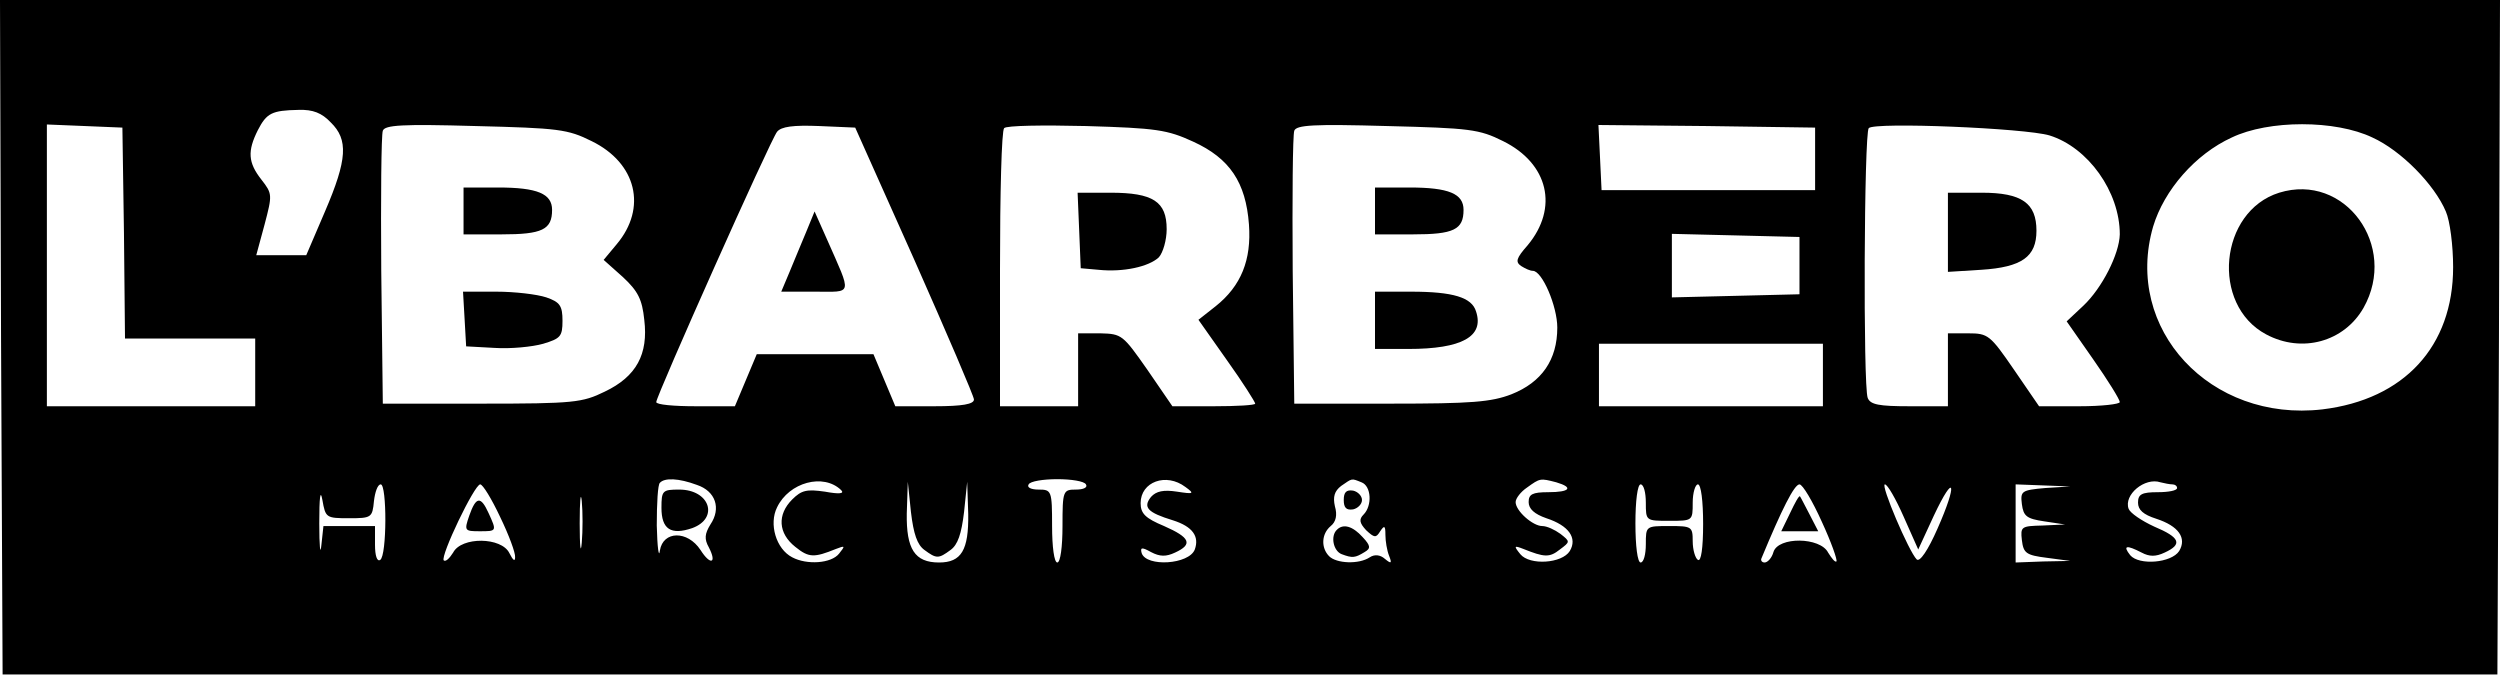
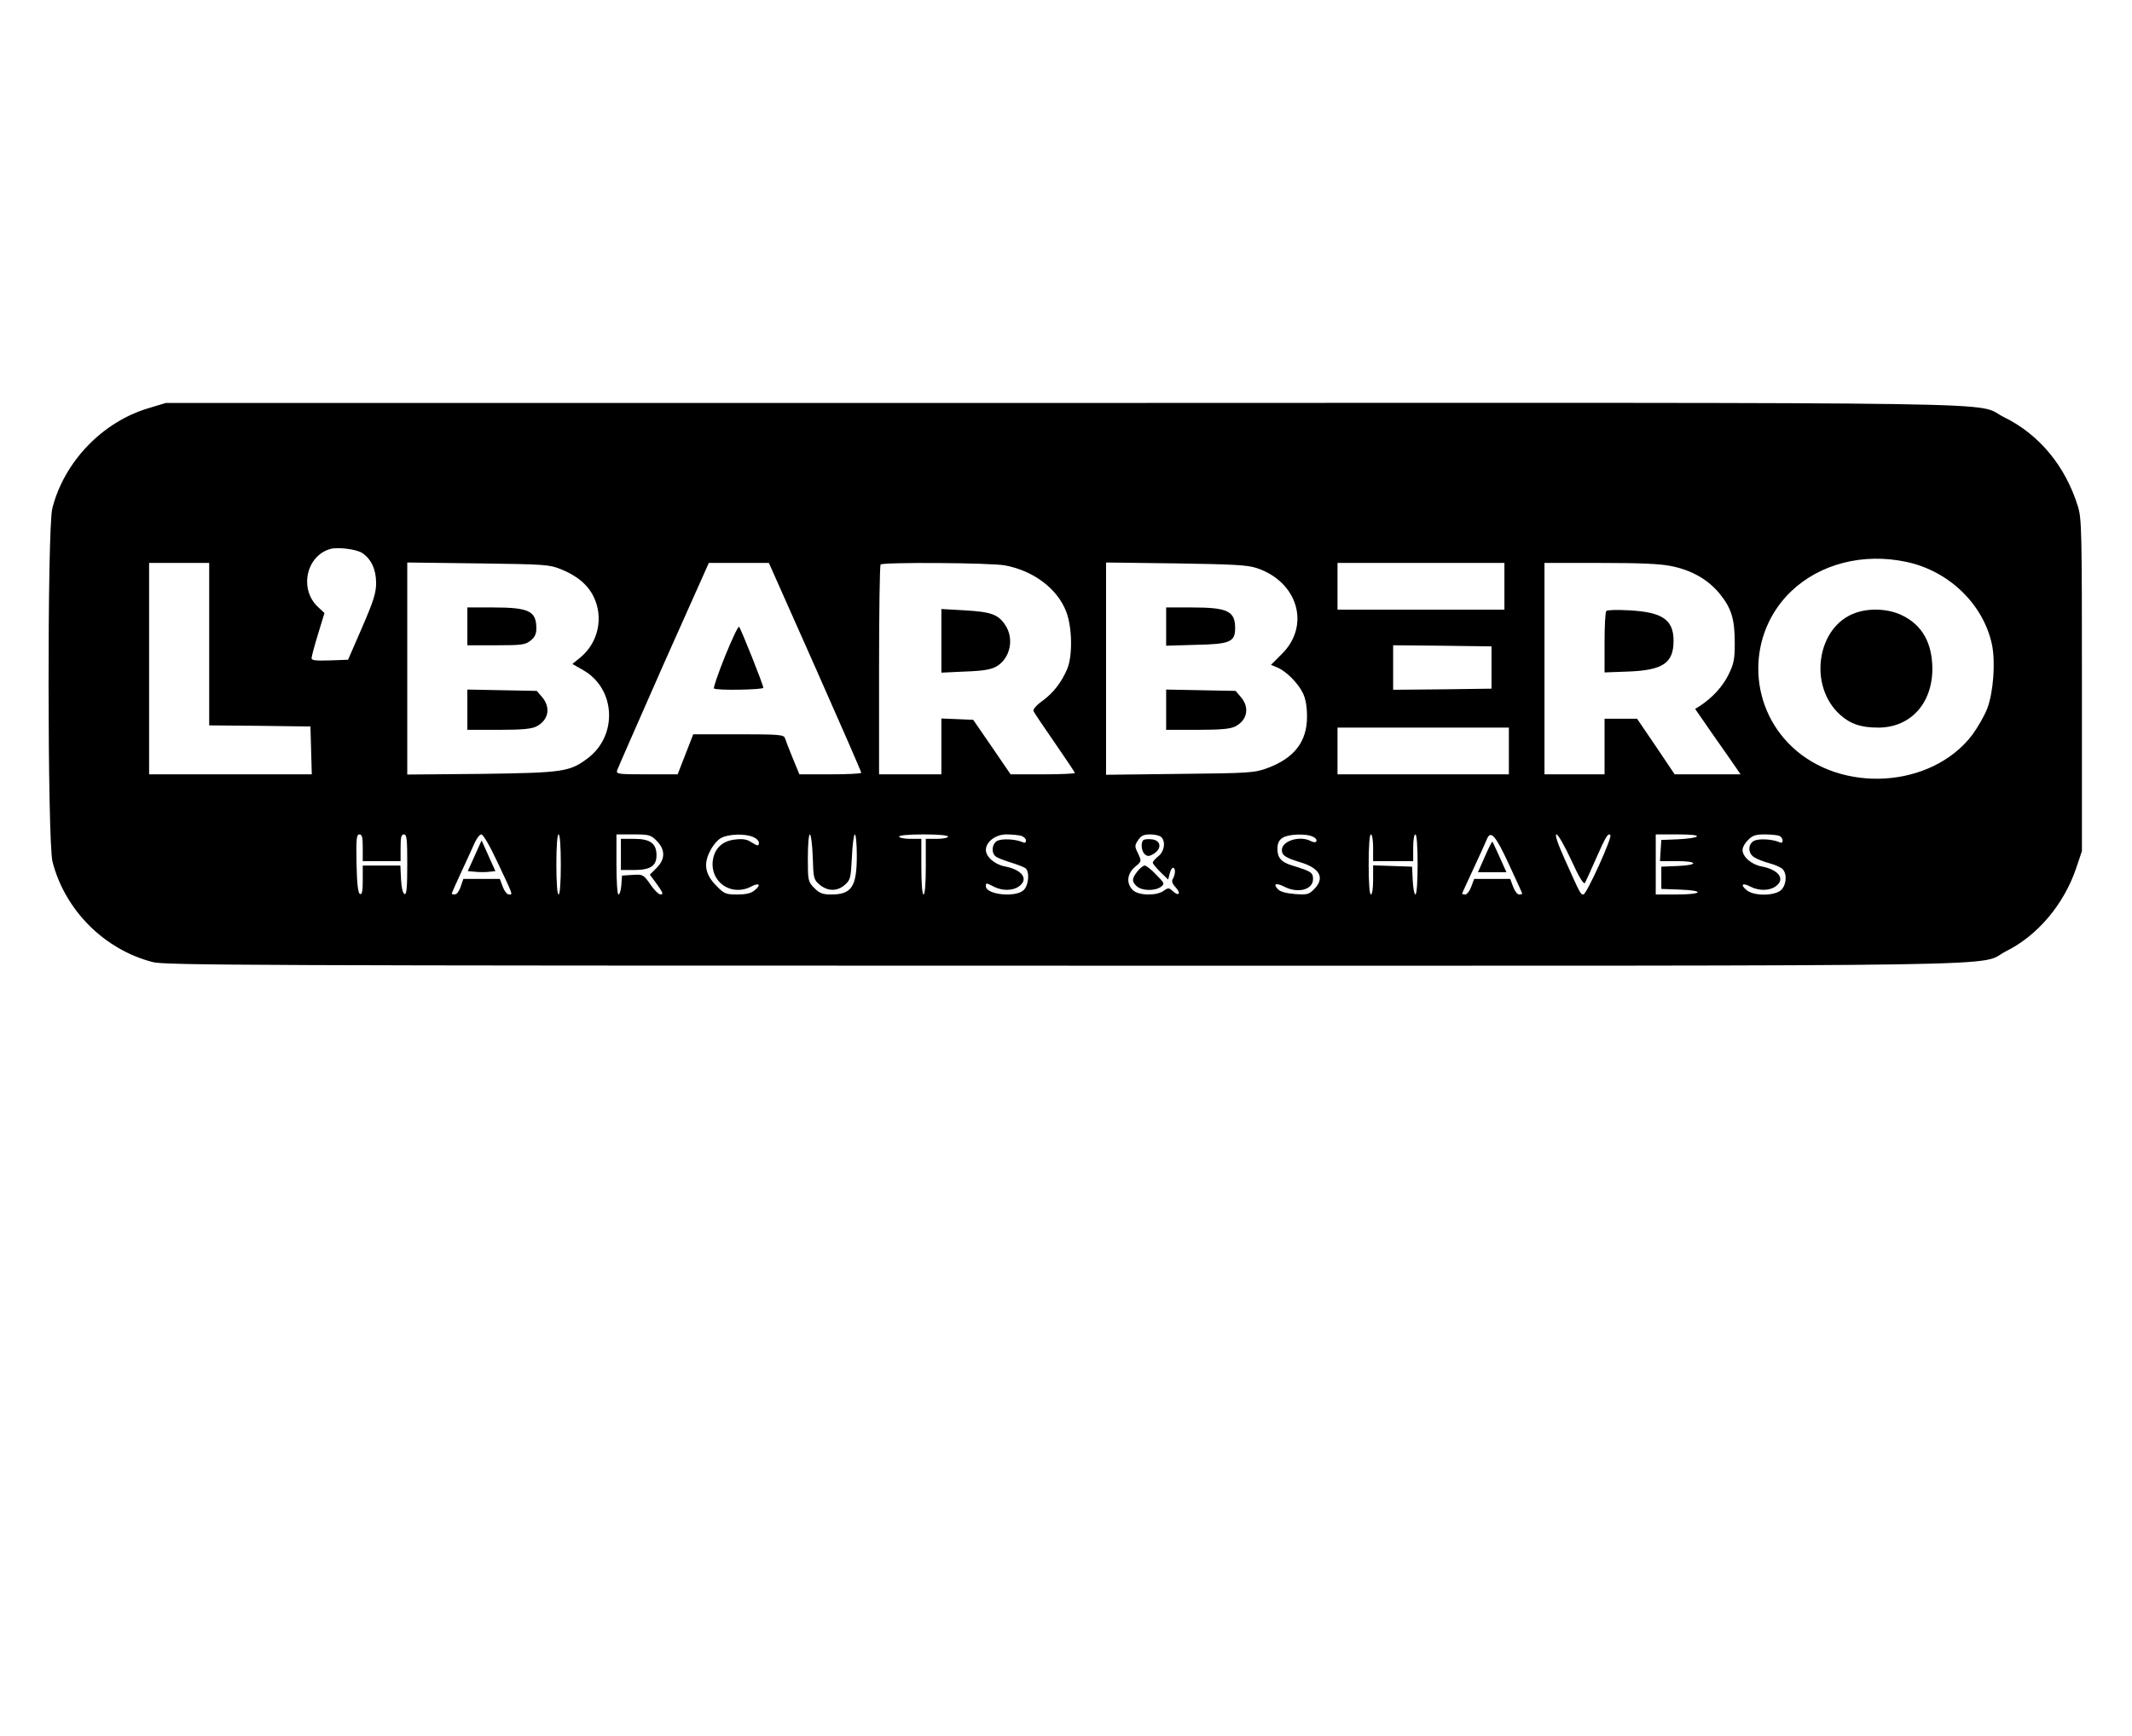
- <svg xmlns="http://www.w3.org/2000/svg" version="1.0" width="480pt" height="130pt" viewBox="0 0 480 130" preserveAspectRatio="xMidYMid meet">
-   <g transform="translate(0,130) scale(0.1,-0.1)" fill="#000000" stroke="none">
-     <path d="M2 653 l3 -648 2395 0 2395 0 3 648 2 647 -2400 0 -2400 0 2 -647z m633 412 c34 -33 32 -71 -11 -171 l-36 -84 -48 0 -48 0 16 59 c15 57 15 59 -6 86 -26 33 -27 55 -7 95 17 33 27 38 78 39 28 1 45 -6 62 -24z m-397 -212 l2 -203 125 0 125 0 0 -65 0 -65 -200 0 -200 0 0 270 0 271 73 -3 72 -3 3 -202z m898 176 c86 -42 107 -128 48 -198 l-25 -30 37 -33 c29 -27 37 -43 41 -82 8 -66 -15 -109 -76 -138 -43 -21 -59 -23 -236 -23 l-190 0 -3 255 c-1 140 0 261 3 269 4 11 37 13 178 9 159 -4 177 -6 223 -29z m620 -229 c62 -140 114 -261 114 -267 0 -9 -22 -13 -76 -13 l-75 0 -21 50 -21 50 -112 0 -112 0 -21 -50 -21 -50 -75 0 c-42 0 -76 3 -76 8 0 12 220 505 232 519 8 10 31 13 81 11 l69 -3 114 -255z m535 228 c70 -32 101 -78 107 -159 5 -68 -15 -118 -64 -157 l-33 -26 55 -78 c30 -42 54 -80 54 -83 0 -3 -36 -5 -79 -5 l-80 0 -48 70 c-47 67 -49 69 -90 70 l-43 0 0 -70 0 -70 -75 0 -75 0 0 263 c0 145 3 267 8 271 4 5 75 6 157 4 135 -4 156 -7 206 -30z m595 1 c87 -43 107 -128 47 -200 -22 -25 -24 -32 -12 -40 8 -5 17 -9 22 -9 18 0 47 -68 47 -109 0 -62 -30 -105 -88 -128 -39 -15 -77 -18 -232 -18 l-185 0 -3 255 c-1 140 0 261 3 269 4 11 37 13 178 9 159 -4 177 -6 223 -29z m599 -34 l0 -60 -205 0 -205 0 -3 63 -3 62 208 -2 208 -3 0 -60z m450 45 c74 -23 135 -108 135 -190 -1 -38 -34 -103 -70 -137 l-32 -30 51 -73 c28 -40 51 -77 51 -82 0 -4 -35 -8 -77 -8 l-78 0 -48 70 c-46 67 -50 70 -88 70 l-39 0 0 -70 0 -70 -74 0 c-58 0 -75 3 -80 16 -9 23 -7 509 2 518 11 12 300 0 347 -14z m620 -4 c55 -25 119 -90 141 -142 8 -18 14 -66 14 -107 0 -152 -94 -254 -251 -273 -215 -25 -382 154 -325 351 21 70 81 139 151 171 71 34 199 34 270 0z m-1100 -246 l0 -55 -122 -3 -123 -3 0 61 0 61 123 -3 122 -3 0 -55z m45 -210 l0 -60 -215 0 -215 0 0 60 0 60 215 0 215 0 0 -60z m-2162 -211 c36 -12 47 -45 26 -76 -11 -18 -12 -28 -3 -44 16 -31 3 -35 -16 -5 -25 38 -72 37 -78 -1 -2 -16 -5 6 -6 48 0 42 2 79 6 82 9 10 36 9 71 -4z m277 -10 c7 -7 -4 -8 -31 -3 -35 5 -45 3 -63 -15 -29 -29 -27 -65 6 -91 26 -21 36 -21 78 -4 18 7 18 6 6 -9 -15 -19 -62 -22 -90 -7 -31 16 -45 64 -29 96 23 48 89 66 123 33z m470 11 c4 -6 -5 -10 -19 -10 -25 0 -26 -2 -26 -70 0 -40 -4 -70 -10 -70 -6 0 -10 30 -10 70 0 68 -1 70 -26 70 -14 0 -23 4 -19 10 3 6 28 10 55 10 27 0 52 -4 55 -10z m191 -5 c18 -13 16 -14 -16 -9 -26 4 -40 1 -50 -10 -16 -20 -7 -30 42 -45 38 -12 51 -31 42 -56 -11 -29 -93 -34 -102 -7 -3 11 0 12 18 2 17 -9 29 -9 46 -1 35 16 29 29 -21 51 -36 15 -45 24 -45 44 0 41 49 59 86 31z m338 9 c19 -7 21 -45 4 -62 -9 -9 -8 -16 5 -30 16 -15 19 -15 27 -2 8 12 10 11 10 -7 0 -12 3 -30 7 -40 6 -15 4 -16 -8 -6 -9 8 -20 9 -29 3 -21 -14 -64 -12 -78 2 -16 16 -15 43 3 58 10 8 13 21 8 38 -4 18 -1 29 12 39 22 15 19 15 39 7z m374 0 c34 -10 26 -19 -15 -19 -31 0 -38 -4 -38 -19 0 -13 11 -23 34 -31 43 -14 60 -38 45 -63 -15 -24 -77 -28 -95 -6 -13 16 -12 17 6 10 40 -16 50 -17 70 -1 20 15 20 15 1 30 -11 8 -26 15 -35 15 -18 0 -51 29 -51 46 0 7 10 20 22 28 25 18 25 18 56 10z m1183 -4 c5 0 9 -3 9 -7 0 -5 -17 -8 -37 -8 -31 0 -38 -4 -38 -20 0 -14 10 -23 35 -31 43 -14 59 -37 44 -62 -15 -23 -77 -28 -94 -8 -15 19 -7 20 22 5 15 -8 27 -8 44 0 35 16 30 29 -20 50 -24 11 -46 26 -49 34 -10 27 31 61 61 51 8 -2 18 -4 23 -4z m-3501 -65 c43 0 45 1 48 33 2 17 7 32 13 32 12 0 12 -137 -1 -145 -6 -4 -10 8 -10 29 l0 36 -49 0 -50 0 -4 -37 c-2 -21 -4 -2 -4 42 0 50 2 67 6 45 6 -34 7 -35 51 -35z m290 3 c17 -35 30 -70 29 -78 0 -9 -4 -6 -11 8 -15 31 -92 32 -108 1 -7 -11 -14 -18 -18 -15 -7 8 59 146 70 146 5 0 22 -28 38 -62z m157 -50 c-2 -24 -4 -7 -4 37 0 44 2 63 4 43 2 -21 2 -57 0 -80z m658 -14 c23 -17 27 -17 50 0 14 10 21 31 26 73 l6 58 2 -62 c1 -69 -13 -93 -56 -93 -47 0 -63 26 -62 94 l2 61 6 -58 c5 -42 12 -63 26 -73z m1385 91 c0 -35 0 -35 45 -35 45 0 45 0 45 35 0 19 5 35 10 35 6 0 10 -32 10 -76 0 -47 -4 -73 -10 -69 -5 3 -10 19 -10 36 0 28 -2 29 -45 29 -45 0 -45 0 -45 -35 0 -19 -4 -35 -10 -35 -6 0 -10 32 -10 75 0 43 4 75 10 75 6 0 10 -16 10 -35z m338 -37 c18 -39 30 -73 28 -76 -3 -2 -9 6 -16 17 -15 30 -96 31 -105 1 -3 -11 -11 -20 -17 -20 -5 0 -8 4 -6 8 39 94 63 142 73 142 6 0 25 -32 43 -72z m157 10 l28 -63 30 65 c40 85 46 63 7 -25 -18 -41 -34 -65 -40 -59 -15 15 -70 144 -61 144 5 0 21 -28 36 -62z m272 55 c-46 -4 -48 -6 -45 -31 3 -23 9 -28 43 -33 l40 -6 -43 -2 c-41 -1 -43 -2 -40 -28 3 -25 8 -29 48 -34 l45 -6 -52 -1 -53 -2 0 75 0 75 53 -2 52 -2 -48 -3z" />
-     <path d="M890 895 l0 -45 73 0 c78 0 97 9 97 47 0 31 -28 43 -104 43 l-66 0 0 -45z" />
-     <path d="M892 688 l3 -53 55 -3 c30 -2 72 2 93 8 33 10 37 14 37 44 0 29 -5 36 -31 45 -18 6 -61 11 -96 11 l-64 0 3 -52z" />
-     <path d="M1548 855 c-9 -22 -24 -57 -32 -77 l-16 -38 65 0 c73 0 71 -9 23 100 l-24 54 -16 -39z" />
-     <path d="M2072 858 l3 -73 34 -3 c48 -5 97 6 116 24 8 9 15 33 15 54 0 53 -26 70 -108 70 l-63 0 3 -72z" />
-     <path d="M2640 895 l0 -45 73 0 c78 0 97 9 97 47 0 31 -28 43 -104 43 l-66 0 0 -45z" />
-     <path d="M2640 685 l0 -55 64 0 c103 0 146 24 130 72 -8 27 -44 38 -125 38 l-69 0 0 -55z" />
-     <path d="M3740 854 l0 -76 64 4 c78 5 106 25 106 75 0 53 -28 73 -105 73 l-65 0 0 -76z" />
-     <path d="M4376 930 c-115 -36 -132 -215 -25 -272 69 -37 150 -14 187 51 67 119 -36 260 -162 221z" />
-     <path d="M1270 325 c0 -41 18 -53 59 -39 52 19 34 74 -25 74 -32 0 -34 -2 -34 -35z" />
-     <path d="M2580 340 c0 -15 5 -20 18 -18 9 2 17 10 17 18 0 8 -8 16 -17 18 -13 2 -18 -3 -18 -18z" />
-     <path d="M2567 283 c-13 -12 -7 -41 9 -47 21 -8 26 -7 44 4 12 7 12 12 -4 29 -19 21 -37 26 -49 14z" />
-     <path d="M901 310 c-10 -29 -9 -30 20 -30 33 0 33 0 17 35 -15 33 -24 32 -37 -5z" />
-     <path d="M3437 315 l-17 -35 35 0 36 0 -17 33 c-9 17 -17 33 -18 34 -2 2 -10 -13 -19 -32z" />
+ <svg xmlns="http://www.w3.org/2000/svg" version="1.0" width="958pt" height="780pt" viewBox="0 0 958 780" preserveAspectRatio="xMidYMid meet">
+   <g transform="translate(0,780) scale(0.1,-0.1)" fill="#000000" stroke="none">
+     <path d="M669 5966 c-208 -61 -381 -241 -434 -451 -23 -91 -22 -1499 1 -1588 56 -218 233 -395 451 -451 55 -14 460 -16 4100 -16 4473 0 4086 -6 4229 66 140 70 257 209 312 369 l27 80 0 745 c0 694 -1 749 -18 804 -56 181 -174 324 -332 401 -144 71 239 65 -4225 64 l-4035 0 -76 -23z m958 -651 c41 -27 63 -74 63 -135 0 -45 -11 -80 -63 -200 l-63 -145 -82 -3 c-62 -2 -82 0 -82 10 0 7 13 56 29 108 l29 95 -29 27 c-86 80 -53 231 56 261 33 9 116 -1 142 -18z m6938 -40 c192 -40 348 -191 386 -373 16 -79 6 -213 -21 -285 -12 -32 -43 -86 -68 -120 -182 -239 -588 -265 -811 -52 -200 190 -200 509 -2 698 129 123 323 173 516 132z m-7625 -370 l0 -365 228 -2 227 -3 3 -107 3 -108 -366 0 -365 0 0 475 0 475 135 0 135 0 0 -365z m1580 337 c73 -29 123 -71 149 -127 43 -92 19 -202 -59 -268 l-38 -31 49 -28 c145 -83 156 -292 21 -395 -82 -62 -111 -66 -479 -71 l-333 -3 0 476 0 477 318 -4 c298 -4 320 -5 372 -26z m1143 -440 c114 -257 207 -470 207 -475 0 -4 -63 -7 -139 -7 l-139 0 -30 73 c-16 39 -32 80 -35 90 -6 15 -25 17 -209 17 l-203 0 -35 -90 -35 -90 -139 0 c-127 0 -138 1 -133 18 3 9 97 223 208 475 l204 457 135 0 135 0 208 -468z m853 457 c128 -24 235 -104 275 -208 27 -70 29 -197 5 -256 -26 -62 -63 -109 -112 -145 -27 -19 -43 -38 -40 -46 3 -7 46 -71 96 -143 49 -71 90 -132 90 -135 0 -3 -65 -6 -144 -6 l-145 0 -84 123 -84 122 -71 3 -72 3 0 -126 0 -125 -140 0 -140 0 0 468 c0 258 3 472 7 475 11 11 495 8 559 -4z m1131 -12 c186 -62 243 -260 111 -388 l-47 -47 29 -12 c40 -17 93 -70 115 -116 12 -25 18 -61 18 -105 0 -112 -57 -186 -178 -231 -57 -21 -79 -23 -392 -26 l-333 -4 0 477 0 477 313 -4 c260 -4 321 -7 364 -21z m1113 -82 l0 -105 -375 0 -375 0 0 105 0 105 375 0 375 0 0 -105z m754 90 c90 -19 161 -60 213 -123 53 -65 68 -114 68 -222 0 -73 -4 -93 -28 -142 -26 -53 -72 -103 -126 -139 l-24 -15 83 -120 c46 -65 92 -131 102 -146 l19 -28 -148 0 -148 0 -84 125 -85 125 -73 0 -73 0 0 -125 0 -125 -135 0 -135 0 0 475 0 475 253 0 c182 0 271 -4 321 -15z m-812 -455 l0 -95 -221 -3 -221 -2 0 100 0 100 221 -2 221 -3 0 -95z m78 -375 l0 -105 -385 0 -385 0 0 105 0 105 385 0 385 0 0 -105z m-5150 -435 l0 -60 85 0 85 0 0 60 c0 47 3 60 15 60 13 0 15 -22 15 -136 0 -104 -3 -135 -12 -132 -8 3 -14 28 -16 66 l-3 62 -84 0 -85 0 0 -66 c0 -48 -3 -65 -12 -62 -9 3 -14 42 -16 136 -2 113 0 132 13 132 12 0 15 -13 15 -60z m604 -62 c74 -157 71 -148 53 -148 -9 0 -21 16 -28 35 l-13 35 -82 0 -82 0 -12 -35 c-6 -19 -18 -35 -26 -35 -8 0 -14 2 -14 4 0 2 18 44 41 93 23 48 49 107 60 131 10 23 24 42 32 42 8 0 39 -53 71 -122z m286 -13 c0 -83 -4 -135 -10 -135 -6 0 -10 52 -10 135 0 83 4 135 10 135 6 0 10 -52 10 -135z m431 106 c39 -40 39 -82 -1 -122 l-30 -30 24 -32 c35 -48 39 -57 24 -57 -8 0 -29 20 -46 46 -31 44 -34 45 -80 42 l-47 -3 -3 -42 c-2 -24 -7 -43 -13 -43 -5 0 -9 57 -9 135 l0 135 76 0 c70 0 78 -2 105 -29z m434 17 c14 -6 25 -17 25 -25 0 -17 -5 -16 -36 3 -17 12 -38 15 -70 11 -58 -6 -93 -39 -101 -94 -13 -97 83 -163 171 -118 37 20 48 9 17 -16 -16 -14 -39 -19 -78 -19 -51 0 -59 3 -93 38 -50 50 -60 96 -31 154 11 24 33 51 48 60 32 20 110 23 148 6z m267 -89 c3 -96 4 -102 31 -125 36 -30 78 -31 113 -1 25 22 27 30 32 125 2 56 9 102 13 102 5 0 9 -43 9 -95 0 -140 -23 -175 -115 -175 -38 0 -52 5 -76 29 -28 29 -29 32 -29 135 0 58 4 106 9 106 5 0 11 -45 13 -101z m608 91 c0 -5 -22 -10 -50 -10 l-50 0 0 -125 c0 -77 -4 -125 -10 -125 -6 0 -10 48 -10 125 l0 125 -50 0 c-27 0 -50 5 -50 10 0 6 43 10 110 10 67 0 110 -4 110 -10z m328 4 c12 -4 22 -13 22 -21 0 -11 -5 -13 -17 -7 -32 13 -90 16 -112 5 -24 -13 -28 -53 -7 -70 7 -6 38 -18 67 -27 30 -9 60 -21 67 -26 19 -16 15 -75 -8 -98 -35 -35 -170 -21 -170 17 0 16 1 16 36 -2 37 -19 84 -19 112 1 46 32 16 75 -62 90 -45 8 -86 43 -86 74 0 37 44 70 92 70 24 0 53 -3 66 -6z m630 -6 c21 -21 14 -65 -13 -86 -14 -11 -25 -24 -25 -29 0 -5 16 -24 34 -42 l35 -34 7 27 c3 14 10 26 15 26 12 0 11 -31 -1 -50 -6 -10 -3 -21 12 -37 26 -28 16 -43 -11 -19 -18 17 -22 17 -43 2 -33 -23 -113 -21 -138 4 -30 30 -26 73 10 104 30 25 30 25 14 60 -16 32 -16 36 0 60 13 20 25 26 54 26 21 0 43 -5 50 -12z m683 1 c11 -5 17 -14 14 -20 -4 -6 -13 -5 -25 1 -49 26 -130 1 -130 -40 0 -24 17 -35 79 -54 93 -27 116 -72 65 -123 -23 -23 -31 -25 -85 -21 -37 3 -66 10 -76 21 -24 24 -10 31 26 13 62 -33 131 -15 131 33 0 30 -8 35 -93 61 -50 15 -67 35 -67 75 0 24 7 39 22 49 26 18 109 21 139 5z m269 -49 l0 -60 90 0 90 0 0 60 c0 33 4 60 10 60 6 0 10 -52 10 -135 0 -79 -4 -135 -10 -135 -5 0 -10 28 -12 63 l-3 62 -87 3 -88 3 0 -66 c0 -37 -4 -65 -10 -65 -6 0 -10 52 -10 135 0 83 4 135 10 135 6 0 10 -27 10 -60z m610 -74 c33 -71 60 -130 60 -132 0 -2 -6 -4 -14 -4 -8 0 -20 16 -27 35 l-13 35 -81 0 -81 0 -13 -35 c-7 -19 -19 -35 -27 -35 -8 0 -14 2 -14 4 0 2 23 52 51 112 28 60 55 119 60 132 17 43 39 18 99 -112z m280 19 c35 -77 56 -111 62 -103 4 7 26 56 49 108 44 100 55 118 65 107 10 -9 -107 -267 -121 -267 -13 0 -14 2 -86 163 -31 69 -43 107 -35 107 7 0 37 -52 66 -115z m564 105 c-5 -5 -43 -10 -84 -12 l-75 -3 -3 -47 -3 -48 75 0 c97 0 100 -18 4 -22 l-73 -3 0 -50 0 -50 83 -3 c114 -4 104 -22 -13 -22 l-95 0 0 135 0 135 97 0 c61 0 94 -3 87 -10z m370 4 c9 -3 16 -13 16 -21 0 -11 -5 -13 -17 -7 -32 13 -90 16 -112 5 -28 -16 -27 -57 2 -74 12 -8 43 -20 69 -27 26 -7 53 -19 59 -27 21 -24 15 -74 -10 -95 -32 -25 -120 -25 -152 1 -31 25 -20 36 17 16 37 -19 84 -19 112 1 46 32 16 75 -62 90 -45 8 -86 43 -86 74 0 12 11 32 25 45 19 20 34 25 74 25 27 0 56 -3 65 -6z" />
+     <path d="M8336 5045 c-172 -61 -212 -327 -68 -457 47 -42 94 -58 172 -58 144 0 243 108 243 265 -1 115 -45 195 -135 239 -60 30 -147 35 -212 11z" />
+     <path d="M2100 4985 l0 -85 129 0 c115 0 131 2 155 21 19 15 26 30 26 55 0 78 -33 94 -196 94 l-114 0 0 -85z" />
+     <path d="M2100 4611 l0 -91 140 0 c106 0 148 4 170 15 55 28 66 85 26 132 l-24 28 -156 3 -156 3 0 -90z" />
+     <path d="M3258 4851 c-31 -77 -53 -142 -50 -145 10 -10 222 -6 222 3 0 13 -100 264 -109 274 -4 4 -32 -56 -63 -132z" />
+     <path d="M4230 4920 l0 -143 108 5 c82 3 115 9 140 23 62 37 80 125 39 186 -32 48 -63 59 -182 66 l-105 6 0 -143z" />
+     <path d="M5240 4984 l0 -86 134 4 c153 3 176 13 176 75 0 77 -34 93 -196 93 l-114 0 0 -86z" />
+     <path d="M5240 4611 l0 -91 140 0 c106 0 148 4 170 15 55 28 66 85 26 132 l-24 28 -156 3 -156 3 0 -90z" />
+     <path d="M7218 5054 c-5 -4 -8 -68 -8 -142 l0 -134 108 4 c154 6 202 38 202 138 0 95 -50 129 -199 137 -53 3 -99 2 -103 -3z" />
+     <path d="M2133 3954 l-31 -69 34 -3 c19 -2 47 -2 62 0 l28 3 -31 69 -31 69 -31 -69z" />
+     <path d="M2790 3960 l0 -70 58 0 c74 0 102 18 102 66 0 53 -28 74 -100 74 l-60 0 0 -70z" />
+     <path d="M5137 4024 c-12 -13 -8 -51 8 -64 12 -10 20 -9 41 4 36 24 30 60 -11 64 -17 2 -34 0 -38 -4z" />
+     <path d="M5111 3884 c-26 -33 -26 -46 -3 -67 23 -21 81 -22 108 -3 18 14 18 16 -21 55 -21 23 -45 41 -51 41 -7 0 -22 -12 -33 -26z" />
+     <path d="M6672 3950 l-31 -70 64 0 64 0 -30 67 c-17 37 -31 69 -33 70 -2 2 -17 -28 -34 -67z" />
  </g>
</svg>
